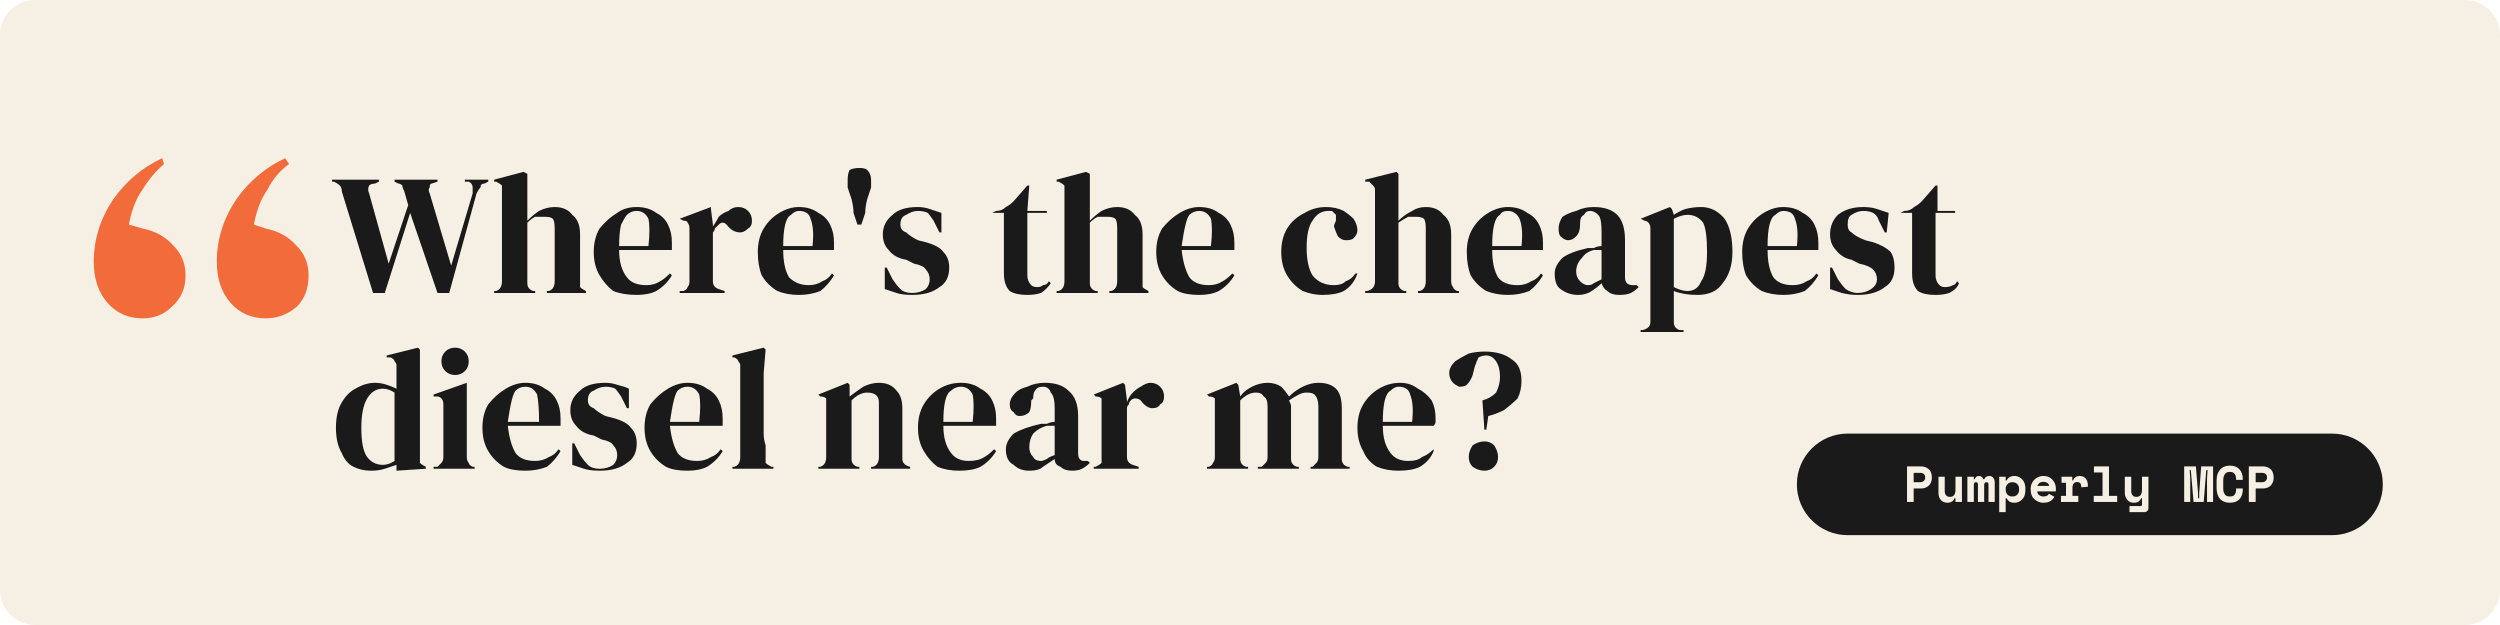
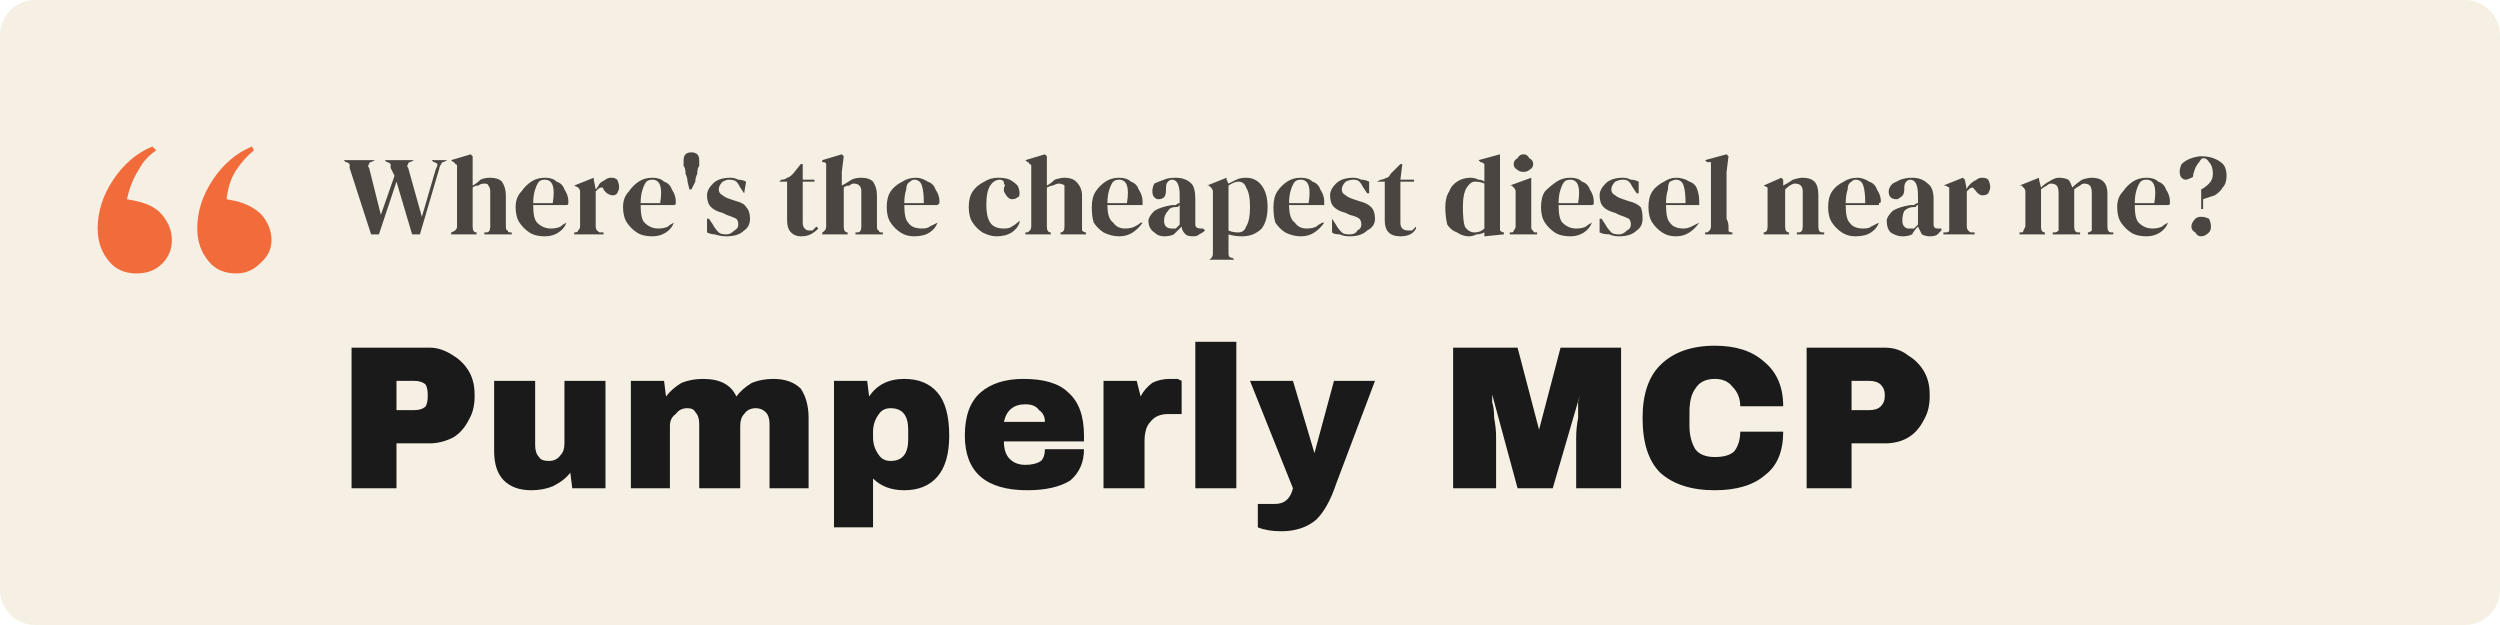
<svg xmlns="http://www.w3.org/2000/svg" viewBox="0 0 1280 320" width="1280" height="320" role="img" aria-label="Pumperly MCP: Where's the cheapest diesel near me?">
  <defs>
    <clipPath id="cl">
      <rect width="1280" height="320" rx="18" />
    </clipPath>
  </defs>
  <g clip-path="url(#cl)">
    <rect width="1280" height="320" fill="#F6F0E4" />
-     <path fill="#F26B3A" d="M73,163q-11,0-18-8q-7-8-7-21q0-17 10-32q10-14 25-21l1,3q-6,5-11,13q-5,7-7,18l7,2q10,2 16,9q6,6 6,15q0,10-7,16q-6,6-15,6zM136,163q-11,0-18-8q-7-8-7-21q0-17 10-32q10-14 25-21l2,3q-7,5-11,13q-5,7-7,18l6,2q10,2 16,9q6,6 6,15q0,10-6,16q-7,6-16,6z" />
-     <path fill="#1A1A1A" d="M191,150l-16-52q0-2-1-3q-1-1-3-2l-1,0l0-1l24,0l0,1l-2,1q-2,0-3,1q-1,2 0,4l10,36l10-30l-2-7q-1-2-1-3q-1-1-2-1l-2-1l0-1l22,0l0,1l-3,1q-1,0-1,2q-1,1 0,3l11,37l11-37q0-2 0-3q0-2-2-3l-2,0l0-1l12,0l0,1l-2,1q-2,0-2,2q-1,1-2,3l-14,51l-6,0l-14-41l-13,41zM253,150l0-1l1,0q3-1 3-5l0-47q0-1 0-2q-1-1-3-2l-1,0l0-1l15-4l2,1l0,13l0,11q3-3 6-5q4-2 8-2q6,0 9,4q4,3 4,10l0,24q0,2 0,3q1,1 3,2l0,0l0,1l-20,0l0-1l1,0q3-1 3-5l0-27q0-4-1-5q-1-1-4-1q-2,0-5,0q-2,1-4,3l0,31q0,3 3,4l1,0l0,1zM326,106q6,0 10,3q4,2 6,6q2,4 2,9q0,1 0,2q0,1 0,2l-27,0q0,9 4,14q3,4 10,4q4,0 7-2q2-1 5-4l1,1q-3,5-8,8q-4,2-10,2q-7,0-12-2q-4-3-7-8q-3-5-3-12q0-7 3-12q4-5 9-8q4-3 10-3zM326,108q-3,0-5,2q-1,1-3,5q-1,4-1,11l15,0q1-9 0-14q-2-4-6-4zM348,150l0-1l2,0q2-1 2-2q1-1 1-3l0-27q0-2-1-3q0-1-2-1l-2-1l0,0l16-6l0,1l1,8l0,1q2-3 3-5q2-2 5-3q2-2 5-2q3,0 5,2q2,2 2,5q0,3-2,4q-2,2-4,2q-4,0-7-4l0,0q-1-1-2-1q-1,0-2,1q-1,1-2,2q0,1-1,2l0,25q0,3 3,4l3,1l0,1zM409,106q6,0 10,3q4,2 6,6q2,4 2,9q0,1 0,2q0,1 0,2l-26,0q0,9 3,14q4,4 10,4q4,0 7-2q3-1 5-4l1,1q-3,5-7,8q-5,2-11,2q-6,0-11-2q-5-3-8-8q-2-5-2-12q0-7 3-12q3-5 8-8q5-3 10-3zM409,108q-2,0-4,2q-2,1-3,5q-1,4-1,11l15,0q1-9-1-14q-1-4-6-4zM439,115l-2-6q0-3-1-7q-1-3-2-6q0-2 0-4q0-3 1-5q2-1 5-1q3,0 4,1q2,2 2,5q0,2 0,4q-1,3-2,6q-1,4-1,7l-2,6zM467,151q-5,0-8-1q-3-1-6-2l0-11l1,0l3,6q2,3 4,5q2,2 6,2q4,0 7-2q2-2 2-5q0-3-2-5q-1-2-6-3l-4-2q-6-1-9-5q-3-3-3-8q0-6 5-10q4-4 13-4q3,0 6,1q3,1 6,2l0,10l-1,0l-3-6q-2-3-3-4q-2-1-5-1q-3,0-6,2q-3,1-3,5q0,3 3,4q2,2 6,4l4,1q7,2 9,5q3,3 3,8q0,7-5,10q-5,4-14,4zM526,151q-6,0-9-2q-3-3-3-9l0-31l-6,0l0,0l2-1q3,0 5-2q2-1 4-3l7-8l1,0l-1,13l10,0l0,1l-10,0l0,32q0,3 2,5q1,1 3,1q2,0 3-1q2,0 3-2l1,1q-2,3-5,5q-3,1-7,1zM541,150l0-1l1,0q3-1 3-5l0-47q0-1 0-2q-1-1-3-2l-1,0l0-1l15-4l2,1l0,13l0,11q3-3 6-5q4-2 8-2q6,0 9,4q4,3 4,10l0,24q0,2 0,3q1,1 3,2l0,0l0,1l-20,0l0-1l1,0q3-1 3-5l0-27q0-4-1-5q-1-1-4-1q-2,0-5,0q-2,1-4,3l0,31q0,3 3,4l1,0l0,1zM614,106q6,0 10,3q4,2 6,6q2,4 2,9q0,1 0,2q0,1 0,2l-27,0q1,9 4,14q3,4 10,4q4,0 7-2q2-1 5-4l1,1q-3,5-8,8q-4,2-10,2q-7,0-11-2q-5-3-8-8q-3-5-3-12q0-7 3-12q4-5 9-8q5-3 10-3zM614,108q-3,0-5,2q-1,1-2,5q-1,4-2,11l15,0q1-9 0-14q-2-4-6-4zM677,151q-5,0-10-2q-5-3-8-8q-3-5-3-12q0-7 3-12q3-5 9-8q5-3 11-3q5,0 9,2q3,2 5,4q2,3 2,6q0,2-2,4q-1,1-4,1q-2,0-4-2q-1-2-2-5q0-1 1-3q0-1 0-3q-1-1-2-2q0,0-2,0q-5,0-8,5q-3,4-3,14q0,9 3,14q4,5 11,5q4,0 6-2q3-1 5-4l1,0q-2,6-7,9q-4,2-11,2zM699,150l0-1l1,0q4-1 4-5l0-47q0-1-1-2q-1-1-2-2l-2,0l0-1l16-4l1,1l0,13l0,11q3-3 7-5q3-2 7-2q6,0 9,4q4,3 4,10l0,24q0,2 1,3q0,1 2,2l1,0l0,1l-21,0l0-1l1,0q3-1 3-5l0-27q0-4-1-5q-1-1-4-1q-2,0-4,0q-2,1-5,3l0,31q0,3 3,4l1,0l0,1zM772,106q6,0 10,3q4,2 6,6q2,4 2,9q0,1 0,2q0,1 0,2l-26,0q0,9 3,14q3,4 10,4q4,0 7-2q3-1 5-4l1,1q-3,5-7,8q-5,2-11,2q-6,0-11-2q-5-3-8-8q-2-5-2-12q0-7 3-12q3-5 8-8q5-3 10-3zM772,108q-3,0-4,2q-2,1-3,5q-1,4-1,11l15,0q1-9-1-14q-2-4-6-4zM808,151q-5,0-9-3q-3-2-3-8q0-4 4-8q4-3 13-5q2,0 3,0q2-1 4-1l0-7q0-6-1-8q-2-3-5-3q-2,0-3,2q-2,1-2,4l0,1q0,4-2,6q-2,2-4,2q-2,0-4-2q-1-1-1-4q0-3 2-6q3-2 7-3q4-2 9-2q8,0 12,4q4,4 4,13l0,19q0,4 4,4l2,0l1,1q-2,2-4,3q-2,1-6,1q-4,0-6-2q-2-1-3-4q-2,2-5,4q-3,2-7,2zM813,146q2,0 3-1q2-1 4-2l0-15q-1,0-2,0q-1,0-2,0q-4,1-6,4q-3,3-3,7q0,3 2,5q2,2 4,2zM840,170l0-1l1,0q4-1 4-4l0-48q0-2-1-3q-1-1-2-1l-2-1l0,0l15-6l1,1l1,3q3-2 6-3q4-1 8-1q7,0 12,6q4,6 4,17q0,10-5,16q-4,6-13,6q-7,0-12-2l0,16q0,3 3,4l2,0l0,1zM864,149q5,0 7-5q3-4 3-15q0-11-2-15q-3-4-8-4q-3,0-7,2l0,35q4,2 7,2zM913,106q6,0 10,3q4,2 6,6q2,4 2,9q0,1 0,2q0,1 0,2l-26,0q0,9 3,14q3,4 10,4q4,0 7-2q3-1 5-4l1,1q-3,5-7,8q-5,2-11,2q-6,0-11-2q-5-3-8-8q-2-5-2-12q0-7 3-12q3-5 8-8q5-3 10-3zM913,108q-2,0-4,2q-2,1-3,5q-1,4-1,11l15,0q1-9-1-14q-1-4-6-4zM951,151q-4,0-8-1q-3-1-6-2l0-11l1,0l3,6q2,3 4,5q3,2 6,2q4,0 7-2q3-2 3-5q0-3-2-5q-2-2-7-3l-4-2q-5-1-8-5q-3-3-3-8q0-6 4-10q5-4 13-4q4,0 7,1q3,1 6,2l-1,10l-1,0l-3-6q-1-3-3-4q-2-1-5-1q-3,0-6,2q-2,1-2,5q0,3 2,4q2,2 7,4l4,1q6,2 9,5q2,3 2,8q0,7-5,10q-5,4-14,4zM991,151q-6,0-9-2q-3-3-3-9l0-31l-6,0l0,0l2-1q3,0 5-2q2-1 4-3l7-8l1,0l0,13l9,0l0,1l-10,0l0,32q0,3 2,5q1,1 3,1q2,0 4-1q1,0 2-2l1,1q-1,3-5,5q-3,1-7,1z" />
-     <path fill="#1A1A1A" d="M190,241q-5,0-9-2q-4-2-6-7q-3-5-3-13q0-8 3-13q3-5 7-7q5-3 10-3q3,0 6,1q3,1 5,2l0-12q0-1-1-2q0-1-2-2l-2,0l0-1l16-4l1,1l0,12l0,43q0,2 0,3q1,1 3,2l0,0l0,1l-15,1l0-3q-3,1-6,2q-3,1-7,1zM196,238q3,0 6-2l0-35q-3-2-6-2q-5,0-8,5q-3,5-3,15q0,11 3,15q3,4 8,4zM233,192q-3,0-5-2q-2-2-2-5q0-3 2-5q2-2 5-2q3,0 5,2q2,2 2,5q0,3-2,5q-2,2-5,2zM222,240l0-1l2,0q1-1 2-2q1-1 1-3l0-27q0-2-1-3q-1-1-2-1l-2,0l0-1l17-6l0,1l0,13l0,24q0,2 1,3q0,1 2,2l1,0l0,1zM269,196q6,0 10,3q4,2 6,6q2,4 2,9q0,1 0,2q0,1 0,2l-27,0q1,9 4,14q3,4 10,4q4,0 7-2q3-1 5-4l1,1q-3,5-7,8q-5,2-11,2q-7,0-11-2q-5-3-8-8q-3-5-3-12q0-7 3-12q4-5 9-8q5-3 10-3zM269,198q-3,0-5,2q-1,1-2,5q-1,4-2,11l16,0q0-9-1-14q-2-4-6-4zM307,241q-5,0-8-1q-3-1-6-2l0-11l1,0l3,6q2,3 4,5q2,2 6,2q4,0 7-2q2-2 2-5q0-3-2-5q-1-2-6-3l-4-2q-6-1-9-5q-3-3-3-8q0-6 5-10q4-4 13-4q3,0 6,1q4,1 6,2l0,10l-1,0l-3-6q-2-3-3-4q-2-1-5-1q-3,0-6,2q-3,1-3,5q0,3 3,4q2,2 6,4l4,1q7,2 9,5q3,3 3,8q0,7-5,10q-5,4-14,4zM352,196q6,0 10,3q4,2 6,6q2,4 2,9q0,1 0,2q0,1 0,2l-27,0q1,9 4,14q3,4 10,4q4,0 7-2q3-1 5-4l1,1q-3,5-8,8q-4,2-10,2q-7,0-11-2q-5-3-8-8q-3-5-3-12q0-7 3-12q4-5 9-8q5-3 10-3zM352,198q-3,0-5,2q-1,1-2,5q-1,4-2,11l15,0q1-9 0-14q-2-4-6-4zM375,240l0-1l1,0q3-1 3-5l0-47q0-1-1-2q0-1-2-2l-1,0l0-1l16-4l1,1l-1,12l0,31q0,3 1,6q0,3 0,6q0,2 0,3q1,1 3,2l1,0l0,1zM419,240l0-1l1,0q3-1 3-5l0-27q0-2 0-3q-1-1-3-1l-1-1l0,0l15-6l1,1l0,6q4-3 7-5q4-2 8-2q6,0 9,4q3,3 3,9l0,26q0,3 4,4l0,0l0,1l-20,0l0-1l1,0q3-1 3-5l0-28q0-5-6-5q-4,0-8,4l0,30q0,3 3,4l1,0l0,1zM492,196q6,0 10,3q4,2 6,6q2,4 2,9q0,1 0,2q0,1 0,2l-27,0q0,9 4,14q3,4 9,4q5,0 8-2q2-1 5-4l1,1q-3,5-8,8q-4,2-11,2q-6,0-11-2q-4-3-7-8q-3-5-3-12q0-7 3-12q3-5 8-8q5-3 11-3zM492,198q-3,0-5,2q-2,1-3,5q-1,4-1,11l15,0q1-9 0-14q-2-4-6-4zM527,241q-5,0-8-3q-4-2-4-8q0-4 4-8q5-3 14-5q1,0 3,0q2-1 4-1l0-7q0-6-2-8q-1-3-4-3q-3,0-4,2q-1,1-1,4l-1,1q0,4-1,6q-2,2-5,2q-2,0-3-2q-2-1-2-4q0-3 3-6q2-2 6-3q4-2 9-2q8,0 12,4q5,4 5,13l0,19q0,4 3,4l2,0l1,1q-2,2-4,3q-2,1-5,1q-4,0-6-2q-3-1-3-4q-3,2-6,4q-2,2-7,2zM533,236q1,0 3-1q1-1 4-2l0-15q-1,0-2,0q-1,0-2,0q-4,1-7,4q-2,3-2,7q0,3 2,5q1,2 4,2zM560,240l0-1l1,0q2-1 3-2q0-1 0-3l0-27q0-2 0-3q-1-1-3-1l-1-1l0,0l15-6l1,1l1,8l0,1q1-3 3-5q2-2 4-3q3-2 5-2q3,0 5,2q2,2 2,5q0,3-2,4q-1,2-4,2q-3,0-6-4l0,0q-1-1-3-1q-1,0-2,1q-1,1-1,2q-1,1-1,2l0,25q0,3 3,4l3,1l0,1zM618,240l0-1l1,0q2-1 2-2q1-1 1-3l0-27q0-2 0-3q-1-1-3-1l-1-1l0,0l15-6l1,1l1,6q2-3 6-5q4-2 8-2q4,0 7,2q2,2 4,5q3-3 7-5q4-2 8-2q6,0 9,3q3,3 3,10l0,26q0,3 3,4l1,0l0,1l-20,0l0-1l1,0q1-1 2-2q1-1 1-3l0-26q0-4-2-6q-1-1-4-1q-2,0-4,1q-2,1-5,3q1,2 1,3q0,2 0,4l0,23q0,3 3,4l1,0l0,1l-21,0l0-1l2,0q1-1 2-2q1-1 1-3l0-26q0-4-2-5q-1-2-4-2q-2,0-4,1q-2,1-4,3l0,30q0,3 3,4l1,0l0,1zM717,196q5,0 9,3q4,2 7,6q2,4 2,9q0,1 0,2q0,1-1,2l-26,0q0,9 4,14q3,4 9,4q5,0 7-2q3-1 6-4l0,1q-2,5-7,8q-4,2-11,2q-6,0-11-2q-5-3-7-8q-3-5-3-12q0-7 3-12q3-5 8-8q5-3 11-3zM716,198q-2,0-4,2q-2,1-3,5q-1,4-1,11l15,0q1-9-1-14q-1-4-6-4zM760,220l-1-15q4-1 7-4q2-4 2-8q0-5-2-8q-2-3-5-3q-2,0-4,1q-1,2-2,5l-1,4q-1,3-3,5q-1,1-4,1q-2-1-3-2q-2-2-2-5q0-3 3-6q3-2 7-4q4-1 8-1q9,0 14,4q5,3 5,11q0,5-2,9q-3,3-7,6q-4,2-8,3l-1,7zM760,241q-3,0-6-2q-2-2-2-5q0-3 2-6q3-2 6-2q3,0 5,2q2,3 2,6q0,3-2,5q-2,2-5,2z" />
-     <rect x="920" y="222" width="300" height="52" rx="26" fill="#1A1A1A" />
-     <path fill="#F6F0E4" d="M976.4,257l0-18.2l7.1,0q1.9,0 3.1,.8q1.3,.7 1.9,1.9q.6,1.3 .6,2.6l0,.6q0,1.4-.6,2.6q-.6,1.3-1.9,2q-1.2,.8-3.1,.8l-3.7,0l0,6.9zM979.8,246.9l3.4,0q1.1,0 1.8-.7q.7-.6 .7-1.6l0-.3q0-1-.7-1.6q-.7-.6-1.8-.6l-3.4,0zM997,257.4q-1.2,0-2.3-.6q-1-.6-1.6-1.7q-.6-1.2-.6-2.9l0-8.1l3.2,0l0,7.4q0,1.3 .7,2.1q.7,.8 1.9,.8q1.5,0 2.2-.9q.7-1 .7-2.6l0-6.8l3.3,0l0,12.9l-3.3,0l0-1.9l-.5,0q-.8,2.3-3.7,2.3zM1007.3,257l0-12.9l3.3,0l0,1.3l.4,0q.2-.7 .8-1.2q.5-.5 1.4-.5q.9,0 1.5,.5q.6,.5 .8,1.2l.4,0q.3-.7 .9-1.2q.7-.5 1.7-.5q1.3,0 2,.9q.8,.9 .8,2.4l0,10l-3.2,0l0-9q0-.6-.3-.9q-.3-.2-.7-.2q-.5,0-.8,.3q-.4,.3-.4,.9l0,8.9l-3.2,0l0-9q0-.6-.3-.9q-.3-.2-.7-.2q-.5,0-.8,.3q-.3,.3-.3,.9l0,8.9zM1023.6,262.2l0-18.1l3.3,0l0,1.9l.5,0q.5-1.1 1.5-1.7q1-.6 2.5-.6q1.5,0 2.8,.8q1.3,.8 2.1,2.3q.7,1.4 .7,3.5l0,.5q0,2.1-.7,3.6q-.8,1.4-2.1,2.2q-1.2,.8-2.8,.8q-1.8,0-2.7-.7q-.9-.7-1.3-1.6l-.5,0l0,7.1zM1030.3,254.2q1.6,0 2.5-.9q1-1 1-2.6l0-.3q0-1.6-1-2.6q-.9-.9-2.5-.9q-1.5,0-2.4,.9q-1,1-1,2.6l0,.3q0,1.6 1,2.6q.9,.9 2.4,.9zM1046.3,257.4q-2,0-3.4-.9q-1.5-.8-2.4-2.3q-.8-1.5-.8-3.7l0-.2q0-1.9 .9-3.4q.9-1.5 2.3-2.3q1.5-.9 3.3-.9q1.7,0 2.9,.6q1.2,.6 1.9,1.5q.8,.9 1.2,2q.4,1.1 .4,2.1l0,1.7l-9.5,0q0,1.2 1,1.9q.9,.7 2.1,.7q1.2,0 1.9-.4q.7-.4 .9-1l2.8,1.5q-.3,.7-.9,1.4q-.7,.7-1.8,1.2q-1.1,.5-2.8,.5zM1043.1,248.8l6.1,0q-.1-.9-.9-1.5q-.9-.6-2.1-.6q-1.2,0-2,.6q-.8,.7-1.1,1.5zM1055.2,257l0-3.1l2.6,0l0-6.7l-2.3,0l0-3.1l5.5,0l0,1.9l.4,0q.4-1.1 1.3-1.7q.9-.6 2-.6q2,0 3.1,1.2q1.2,1.3 1.2,3.7l0,.6l-3.4,.3l0-.4q0-1-.5-1.7q-.6-.6-1.7-.6q-1,0-1.7,.8q-.6,.7-.6,2.1l0,4.2l3,0l0,3.1zM1072,257l0-3.1l4.5,0l0-12l-4.4,0l0-3.1l7.7,0l0,15.1l4.2,0l0,3.1zM1090.3,262.2l0-3.1l5.7,0q.7,0 .7-.8l0-3.2l-.5,0q-.8,2.3-3.7,2.3q-1.3,0-2.3-.6q-1-.6-1.6-1.7q-.7-1.2-.7-2.9l0-8.1l3.3,0l0,7.4q0,1.3 .7,2.1q.6,.8 1.9,.8q1.5,0 2.2-.9q.7-1 .7-2.6l0-6.8l3.3,0l0,16.1q0,.9-.6,1.4q-.6,.6-1.4,.6zM1118.3,257l0-18.2l6,0l1.1,13.7l0,2.6l.6,0l0-2.6l1-13.7l6.1,0l0,18.2l-3.1,0l0-12.2l.3-4.1l-.7,0l-1.3,16.3l-5.2,0l-1.4-16.3l-.6,0l.3,4.1l0,12.2zM1141.7,257.4q-3.2,0-5-1.9q-1.8-2-1.8-5.6l0-4q0-3.5 1.8-5.5q1.8-2 5-2q3.2,0 4.9,1.9q1.7,1.8 1.7,4.9l0,.5l-3.4,0l0-.5q0-.9-.3-1.7q-.3-.9-1-1.4q-.7-.5-1.9-.5q-1.2,0-1.9,.5q-.8,.6-1.1,1.5q-.4,.9-.4,2l0,4.6q0,1.8 .8,2.9q.7,1.1 2.6,1.1q1.3,0 2-.5q.7-.5 .9-1.3q.3-.9 .3-1.8l0-.5l3.4,0l0,.5q0,3.2-1.7,5q-1.7,1.8-4.9,1.8zM1151.4,257l0-18.2l7.2,0q1.8,0 3.1,.8q1.2,.7 1.8,1.9q.6,1.3 .6,2.6l0,.6q0,1.4-.6,2.6q-.6,1.3-1.8,2q-1.3,.8-3.1,.8l-3.7,0l0,6.9zM1154.9,246.9l3.3,0q1.2,0 1.8-.7q.7-.6 .7-1.6l0-.3q0-1-.7-1.6q-.6-.6-1.8-.6l-3.3,0z" />
+     <path fill="#F26B3A" d="M70,140q-9,0-14-6q-6-7-6-17q0-13 8-25q8-12 20-17l2,2q-6,4-9,10q-4,6-6,15l5,1q9,2 13,7q5,6 5,13q0,7-5,12q-5,5-13,5zM121,140q-9,0-14-6q-6-7-6-17q0-13 8-25q8-12 20-17l1,2q-5,4-9,10q-4,6-5,15l5,1q8,2 13,7q5,6 5,13q0,7-6,12q-5,5-12,5z" />
+     <path fill="#4A4540" d="M190,120l-11-34q0-2 0-2q-1-1-2-1l-1-1l0,0l16,0l0,0l-2,1q-1,0-1,1q-1,1 0,2l6,24l7-20l-2-4q0-1 0-2q-1-1-2-1l-1-1l0,0l15,0l0,0l-2,1q-1,0-1,1q-1,1 0,2l7,25l7-24q1-2 1-3q-1-1-2-1l-1-1l0,0l8,0l0,0l-2,1q-1,0-1,1q-1,1-1,2l-10,34l-4,0l-8-27l-9,27zM231,120l0-1l0,0q3-1 3-3l0-31q0-1-1-1q0-1-1-1l-1-1l0,0l10-3l1,1l0,8l0,7q2-1 4-3q2-1 5-1q4,0 6,2q2,3 2,7l0,16q0,2 1,2q0,1 1,1l1,0l0,1l-14,0l0-1l1,0q2,0 2-3l0-18q0-2-1-3q0-1-2-1q-2,0-3,1q-2,0-3,1l0,20q0,3 2,3l0,0l0,1zM279,91q4,0 6,2q3,1 4,4q2,3 2,6q0,1 0,1q0,1-1,1l-17,0q0,7 2,9q3,3 7,3q3,0 5-1q1-1 3-2l0,0q-1,3-4,5q-3,2-7,2q-5,0-8-2q-3-2-5-5q-2-3-2-8q0-5 3-8q2-3 5-5q3-2 7-2zM279,92q-2,0-3,1q-1,1-2,4q-1,3-1,7l10,0q1-6 0-9q-1-3-4-3zM294,120l0-1l0,0q2,0 2-1q1-1 1-2l0-18q0-1-1-2q0,0-2-1l0,0l0,0l10-4l0,1l1,5l0,0q1-1 2-3q1-1 3-2q1-1 3-1q2,0 3,1q1,2 1,4q0,1-1,3q-1,1-2,1q-3,0-5-3l0,0q0-1-1-1q-1,0-2,1q0,0-1,1q0,1 0,2l0,16q0,2 2,3l2,0l0,1zM334,91q4,0 6,2q3,1 4,4q2,3 2,6q0,1 0,1q0,1-1,1l-17,0q0,7 2,9q3,3 7,3q3,0 5-1q1-1 3-2l0,0q-1,3-4,5q-3,2-7,2q-5,0-8-2q-3-2-5-5q-2-3-2-8q0-5 3-8q2-3 5-5q3-2 7-2zM334,92q-2,0-3,1q-1,1-2,4q-1,3-1,7l10,0q1-6 0-9q-1-3-4-3zM353,97l-1-4q0-2-1-4q0-3-1-4q0-2 0-3q0-2 1-3q1-1 3-1q2,0 3,1q1,1 1,3q0,1 0,3q-1,1-1,4q-1,2-1,4l-2,4zM372,121q-3,0-6-1q-2,0-4-1l0-7l1,0l2,3q1,2 3,4q1,1 4,1q2,0 4-2q2-1 2-3q0-2-1-3q-2-1-5-2l-2-1q-4-1-6-3q-2-2-2-6q0-3 3-6q3-3 9-3q2,0 4,1q2,0 4,1l-1,6l0,0l-2-3q-1-2-2-3q-1-1-4-1q-1,0-3,1q-2,2-2,4q0,2 2,3q1,1 4,2l3,1q4,1 5,3q2,2 2,6q0,4-3,6q-3,3-9,3zM410,121q-3,0-5-2q-2-2-2-6l0-20l-4,0l0,0l1-1q2,0 3-1q1,0 3-2l4-5l1,0l0,8l6,0l0,1l-6,0l0,21q0,2 1,3q1,1 2,1q1,0 2,0q1-1 2-2l1,1q-2,2-4,3q-2,1-5,1zM421,120l0-1l0,0q2-1 2-3l0-31q0-1 0-1q0-1-2-1l0-1l0,0l10-3l1,1l-1,8l0,7q2-1 5-3q2-1 5-1q4,0 6,2q2,3 2,7l0,16q0,2 1,2q0,1 1,1l1,0l0,1l-14,0l0-1l1,0q2,0 2-3l0-18q0-2-1-3q-1-1-3-1q-1,0-2,1q-2,0-3,1l0,20q0,3 2,3l0,0l0,1zM469,91q3,0 6,2q3,1 4,4q2,3 2,6q0,1 0,1q-1,1-1,1l-17,0q0,7 2,9q2,3 7,3q3,0 4-1q2-1 4-2l0,0q-1,3-4,5q-3,2-8,2q-4,0-7-2q-3-2-5-5q-2-3-2-8q0-5 2-8q2-3 6-5q3-2 7-2zM468,92q-1,0-2,1q-2,1-2,4q-1,3-1,7l10,0q0-6-1-9q-1-3-4-3zM510,121q-3,0-7-2q-3-2-5-5q-2-3-2-8q0-5 2-8q2-3 6-5q3-2 7-2q4,0 6,1q2,1 4,3q1,2 1,4q0,2-1,2q-1,1-3,1q-1,0-2-1q-1-1-2-3q0-1 0-2q1-1 0-2q0-1 0-1q-1-1-2-1q-3,0-5,3q-2,3-2,10q0,6 2,9q2,3 7,3q3,0 4-1q2-1 4-3l0,1q-1,3-4,5q-3,2-8,2zM525,120l0-1l1,0q2-1 2-3l0-31q0-1-1-1q0-1-1-1l-1-1l0,0l10-3l1,1l0,8l0,7q2-1 4-3q3-1 5-1q4,0 6,2q3,3 3,7l0,16q0,2 0,2q1,1 2,1l0,0l0,1l-13,0l0-1l0,0q2,0 2-3l0-18q0-2 0-3q-1-1-3-1q-1,0-3,1q-1,0-3,1l0,20q0,3 2,3l0,0l0,1zM573,91q4,0 6,2q3,1 4,4q2,3 2,6q0,1 0,1q0,1 0,1l-18,0q0,7 3,9q2,3 6,3q3,0 5-1q2-1 3-2l1,0q-2,3-5,5q-3,2-7,2q-4,0-8-2q-3-2-5-5q-1-3-1-8q0-5 2-8q2-3 5-5q3-2 7-2zM573,92q-2,0-3,1q-1,1-2,4q-1,3-1,7l10,0q1-6 0-9q-1-3-4-3zM596,121q-3,0-5-2q-3-2-3-6q0-2 3-5q3-2 9-3q1,0 2,0q1-1 2-1l0-4q0-4-1-6q-1-2-3-2q-1,0-2,1q-1,1-1,3l0,1q0,3-1,4q-1,1-3,1q-1,0-2-1q-1-1-1-3q0-2 1-4q2-1 5-2q2-1 6-1q5,0 8,3q2,2 2,8l0,13q0,2 3,2l1,0l1,1q-1,1-3,2q-1,1-3,1q-3,0-4-1q-2-2-2-4q-2,2-4,4q-2,1-5,1zM600,117q1,0 2,0q1-1 2-2l0-10q0,0-1,1q0,0-1,0q-3,0-4,2q-2,2-2,5q0,2 1,3q1,1 3,1zM618,133l0,0l1,0q2-1 2-3l0-32q0-1-1-2q0,0-1-1l-1,0l0,0l10-4l0,1l1,2q2-1 4-2q2-1 5-1q5,0 8,4q3,4 3,11q0,7-3,11q-4,4-10,4q-4,0-7-1l0,10q0,2 2,2l1,1l0,0zM634,119q3,0 4-3q2-3 2-10q0-7-2-10q-1-3-4-3q-2,0-5,2l0,23q2,1 5,1zM666,91q4,0 6,2q3,1 4,4q2,3 2,6q0,1 0,1q0,1 0,1l-18,0q0,7 3,9q2,3 6,3q3,0 5-1q1-1 3-2l1,0q-2,3-5,5q-3,2-7,2q-4,0-8-2q-3-2-5-5q-1-3-1-8q0-5 2-8q2-3 5-5q3-2 7-2zM666,92q-2,0-3,1q-1,1-2,4q-1,3-1,7l10,0q1-6 0-9q-1-3-4-3zM691,121q-3,0-5-1q-3,0-4-1l0-7l0,0l2,3q1,2 3,4q1,1 4,1q3,0 4-2q2-1 2-3q0-2-1-3q-1-1-5-2l-2-1q-4-1-6-3q-2-2-2-6q0-3 3-6q3-3 9-3q2,0 4,1q2,0 4,1l0,6l-1,0l-2-3q-1-2-2-3q-1-1-3-1q-2,0-4,1q-2,2-2,4q0,2 2,3q1,1 4,2l3,1q4,1 6,3q2,2 2,6q0,4-4,6q-3,3-9,3zM717,121q-4,0-6-2q-2-2-2-6l0-20l-4,0l0,0l2-1q1,0 3-1q1,0 2-2l5-5l1,0l-1,8l7,0l0,1l-7,0l0,21q0,2 1,3q1,1 3,1q1,0 2,0q1-1 2-2l0,1q-1,2-3,3q-2,1-5,1zM752,121q-3,0-6-2q-3-1-5-4q-1-4-1-9q0-5 2-8q1-3 4-5q3-2 7-2q2,0 4,1q2,0 3,1l0-8q0-1 0-1q-1-1-2-1l-1-1l0,0l11-3l0,1l0,8l0,28q0,2 0,2q1,1 2,1l0,0l0,1l-10,1l0-2q-2,1-4,1q-2,1-4,1zM755,119q3,0 5-2l0-23q-2-1-5-1q-2,0-4,3q-2,3-2,10q0,7 1,10q2,3 5,3zM780,88q-2,0-3-1q-2-1-2-3q0-2 2-3q1-2 3-2q2,0 3,2q2,1 2,3q0,2-2,3q-1,1-3,1zM773,120l0-1l1,0q1,0 1-1q1-1 1-2l0-18q0-1-1-2q0,0-1-1l-1,0l0,0l11-4l0,1l0,8l0,16q0,2 1,2q0,1 1,1l1,0l0,1zM804,91q4,0 6,2q3,1 4,4q2,3 2,6q0,1 0,1q0,1-1,1l-17,0q0,7 2,9q3,3 7,3q3,0 5-1q1-1 3-2l0,0q-1,3-4,5q-3,2-7,2q-5,0-8-2q-3-2-5-5q-2-3-2-8q0-5 2-8q3-3 6-5q3-2 7-2zM804,92q-2,0-3,1q-1,1-2,4q-1,3-1,7l10,0q1-6 0-9q-1-3-4-3zM829,121q-3,0-5-1q-3,0-5-1l0-7l1,0l2,3q1,2 3,4q1,1 4,1q2,0 4-2q2-1 2-3q0-2-1-3q-2-1-5-2l-2-1q-4-1-6-3q-2-2-2-6q0-3 3-6q3-3 9-3q2,0 4,1q2,0 4,1l0,6l-1,0l-2-3q-1-2-2-3q-1-1-3-1q-2,0-4,1q-2,2-2,4q0,2 2,3q1,1 4,2l3,1q4,1 6,3q1,2 1,6q0,4-3,6q-3,3-9,3zM858,91q4,0 7,2q3,1 4,4q1,3 1,6q0,1 0,1q0,1 0,1l-17,0q0,7 2,9q2,3 7,3q2,0 4-1q2-1 4-2l0,0q-2,3-5,5q-3,2-7,2q-4,0-7-2q-3-2-5-5q-2-3-2-8q0-5 2-8q2-3 6-5q3-2 6-2zM858,92q-1,0-3,1q-1,1-1,4q-1,3-1,7l10,0q0-6-1-9q-1-3-4-3zM873,120l0-1l1,0q2-1 2-3l0-31q0-1 0-2q-1,0-2,0l-1-1l0,0l11-3l1,1l-1,8l0,20q0,2 0,4q1,2 1,4q0,1 0,2q0,1 2,1l0,0l0,1zM903,120l0-1l0,0q2,0 2-3l0-18q0-1 0-2q0,0-2-1l0,0l0,0l9-4l1,1l0,3q2-1 5-3q3-1 5-1q4,0 6,2q2,2 2,7l0,16q0,3 2,3l1,0l0,1l-14,0l0-1l1,0q2,0 2-3l0-18q0-4-4-4q-2,0-5,3l0,19q0,3 2,3l0,0l0,1zM951,91q3,0 6,2q3,1 4,4q2,3 2,6q0,1-1,1q0,1 0,1l-17,0q0,7 2,9q2,3 7,3q3,0 4-1q2-1 4-2l0,0q-1,3-4,5q-3,2-8,2q-4,0-7-2q-3-2-5-5q-2-3-2-8q0-5 2-8q2-3 6-5q3-2 7-2zM950,92q-1,0-2,1q-2,1-2,4q-1,3-1,7l10,0q0-6-1-9q-1-3-4-3zM974,121q-3,0-6-2q-2-2-2-6q0-2 3-5q3-2 9-3q0,0 2,0q1-1 2-1l0-4q0-4-1-6q-1-2-3-2q-1,0-2,1q-1,1-1,3l0,1q0,3-2,4q-1,1-2,1q-2,0-3-1q-1-1-1-3q0-2 2-4q2-1 4-2q3-1 6-1q5,0 8,3q3,2 3,8l0,13q0,2 2,2l2,0l0,1q-1,1-2,2q-1,1-4,1q-2,0-4-1q-1-2-2-4q-2,2-3,4q-2,1-5,1zM977,117q2,0 3,0q1-1 2-2l0-10q-1,0-1,1q-1,0-1,0q-3,0-5,2q-1,2-1,5q0,2 1,3q1,1 2,1zM995,120l0-1l1,0q2,0 2-1q0-1 0-2l0-18q0-1 0-2q0,0-2-1l-1,0l0,0l10-4l1,1l1,5l0,0q0-1 2-3q1-1 3-2q1-1 3-1q2,0 3,1q1,2 1,4q0,1-1,3q-1,1-3,1q-2,0-4-3l0,0q-1-1-1-1q-1,0-2,1q0,0-1,1q0,1 0,2l0,16q0,2 2,3l2,0l0,1zM1034,120l0-1l1,0q1,0 1-1q0,0 1-2l0-18q0-1-1-2q0,0-1-1l-1,0l0,0l10-4l0,1l1,4q2-2 4-3q3-2 5-2q3,0 5,1q1,1 2,4q2-2 5-4q3-1 5-1q4,0 6,2q2,2 2,6l0,17q0,3 2,3l1,0l0,1l-13,0l0-1l0,0q1,0 2-1q0,0 0-2l0-17q0-3-1-4q-1-1-3-1q-1,0-2,1q-2,1-3,2q0,1 0,2q0,1 0,2l0,15q0,3 2,3l1,0l0,1l-14,0l0-1l1,0q1,0 2-1q0,0 0-2l0-17q0-3-1-4q-1-1-3-1q-1,0-2,1q-2,1-3,2l0,19q0,3 2,3l0,0l0,1zM1099,91q4,0 6,2q3,1 4,4q2,3 2,6q0,1 0,1q0,1-1,1l-17,0q0,7 2,9q3,3 7,3q3,0 5-1q1-1 3-2l0,0q-1,3-4,5q-3,2-7,2q-5,0-8-2q-3-2-5-5q-2-3-2-8q0-5 3-8q2-3 5-5q3-2 7-2zM1099,92q-2,0-3,1q-1,1-2,4q-1,3-1,7l10,0q1-6 0-9q-1-3-4-3zM1127,107l0-10q2-1 4-3q2-2 2-5q0-4-2-6q-1-2-3-2q-1,0-2,2q-1,1-2,3l-1,3q0,2-1,2q-2,1-3,1q-1,0-2-1q-1-1-1-3q0-2 1-4q2-2 5-3q3-1 5-1q6,0 10,3q3,2 3,7q0,4-2,6q-1,2-4,4q-3,1-6,2l0,5zM1127,121q-2,0-3-2q-2-1-2-3q0-2 2-4q1-1 3-1q2,0 4,1q1,2 1,4q0,2-1,3q-2,2-4,2z" />
+     <path fill="#1A1A1A" d="M243,202l0,1q0,7-3,12q-3,6-8,9q-6,3-12,3l-17,0l0,23l-23,0l0-72l40,0q6,0 12,4q5,3 8,8q3,5 3,12zM203,210l9,0q4,0 6-2q1-2 1-5l0-1q0-3-1-5q-2-2-6-2l-9,0zM293,250l-1-8q-3,4-9,7q-5,2-11,2q-9,0-14-5q-5-5-5-15l0-36l21,0l0,33q0,4 2,6q1,2 5,2q4,0 6-3q2-2 2-6l0-32l21,0l0,55zM414,214l0,36l-20,0l0-33q0-4-2-6q-2-2-5-2q-4,0-6,3q-2,2-2,6l0,32l-21,0l0-33q0-4-2-6q-1-2-4-2q-4,0-6,3q-3,2-3,6l0,32l-20,0l0-55l17,0l1,8q3-4 8-7q5-2 11-2q13,0 17,9q3-4 8-7q5-2 11-2q9,0 14,5q4,6 4,15zM486,223q0,14-6,21q-6,7-17,7q-10,0-16-6l0,25l-20,0l0-75l17,0l1,8q6-9 18-9q11,0 17,7q6,7 6,22zM447,221l0,3q0,5 3,9q2,3 6,3q9,0 9-11l0-5q0-11-9-11q-4,0-6,3q-3,4-3,9zM555,223l0,3l-41,0q0,6 3,9q3,3 8,3q5,0 8-2q2-2 2-6l20,0q0,10-7,16q-8,5-22,5q-16,0-24-7q-8-7-8-21q0-15 8-22q8-7 22-7q16,0 23,7q8,7 8,22zM514,216l21,0q0-4-3-6q-2-3-7-3q-9,0-11,9zM605,195l0,17l-7,0q-6,0-9,4q-3,3-3,10l0,24l-21,0l0-55l17,0l2,8q2-4 6-7q4-2 9-2q2,0 4,0q2,1 2,1zM612,250l0-75l21,0l0,75zM656,272q-7,0-12-2l0-12l9,0q7,0 9-8l-22-55l22,0l11,37l0,0l10-37l21,0l-20,53q-4,12-10,18q-7,6-18,6zM807,250l0-26q0-5 1-10q0-5 0-8q1-4 1-4l0,0l-14,48l-18,0l-13-48l0,0q0,1 0,4q1,3 1,8q1,5 1,10l0,26l-22,0l0-72l33,0l11,42l0,0l11-42l31,0l0,72zM913,208l-22,0q0-6-4-10q-3-4-9-4q-7,0-10,5q-3,4-3,12l0,7q0,7 3,12q3,4 10,4q7,0 10-3q3-4 3-10l22,0q0,15-9,22q-9,8-26,8q-18,0-28-9q-9-9-9-28q0-18 9-27q10-10 28-10q16,0 25,8q10,8 10,23zM988,202l0,1q0,7-3,12q-3,6-8,9q-5,3-12,3l-17,0l0,23l-23,0l0-72l40,0q7,0 12,4q5,3 8,8q3,5 3,12zM948,210l9,0q4,0 6-2q2-2 2-5l0-1q0-3-2-5q-2-2-6-2l-9,0z" />
  </g>
</svg>
